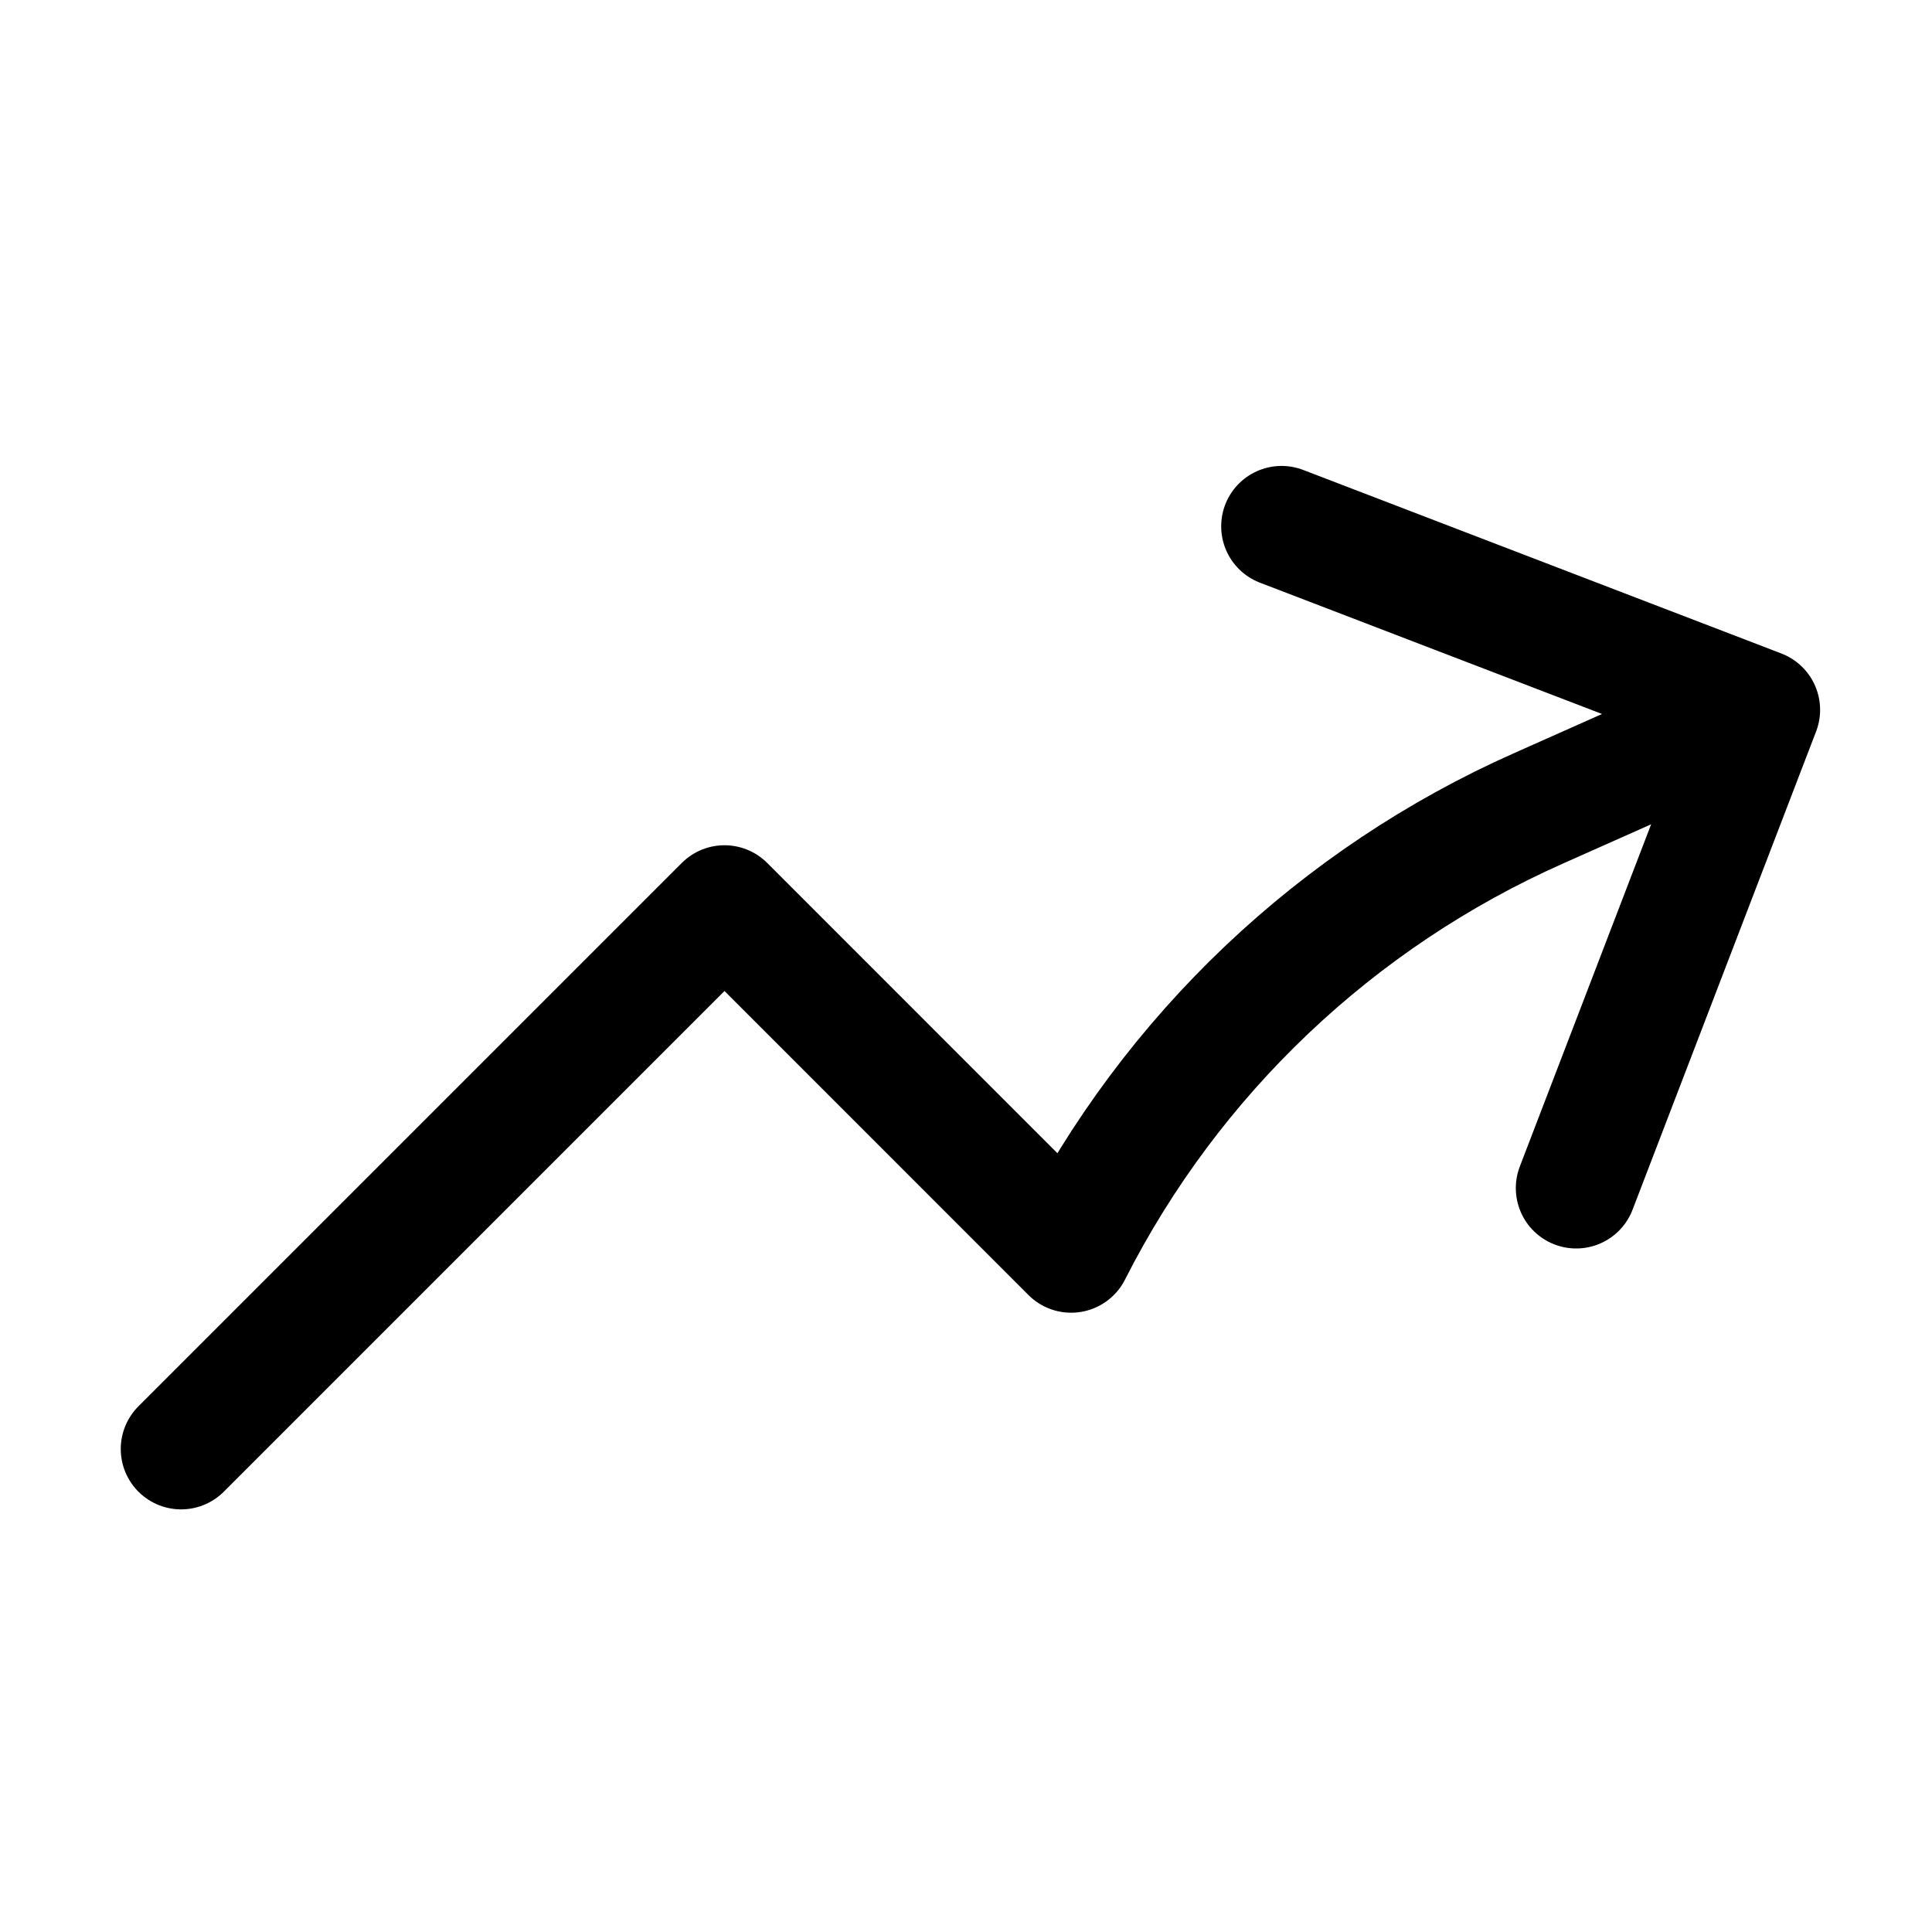
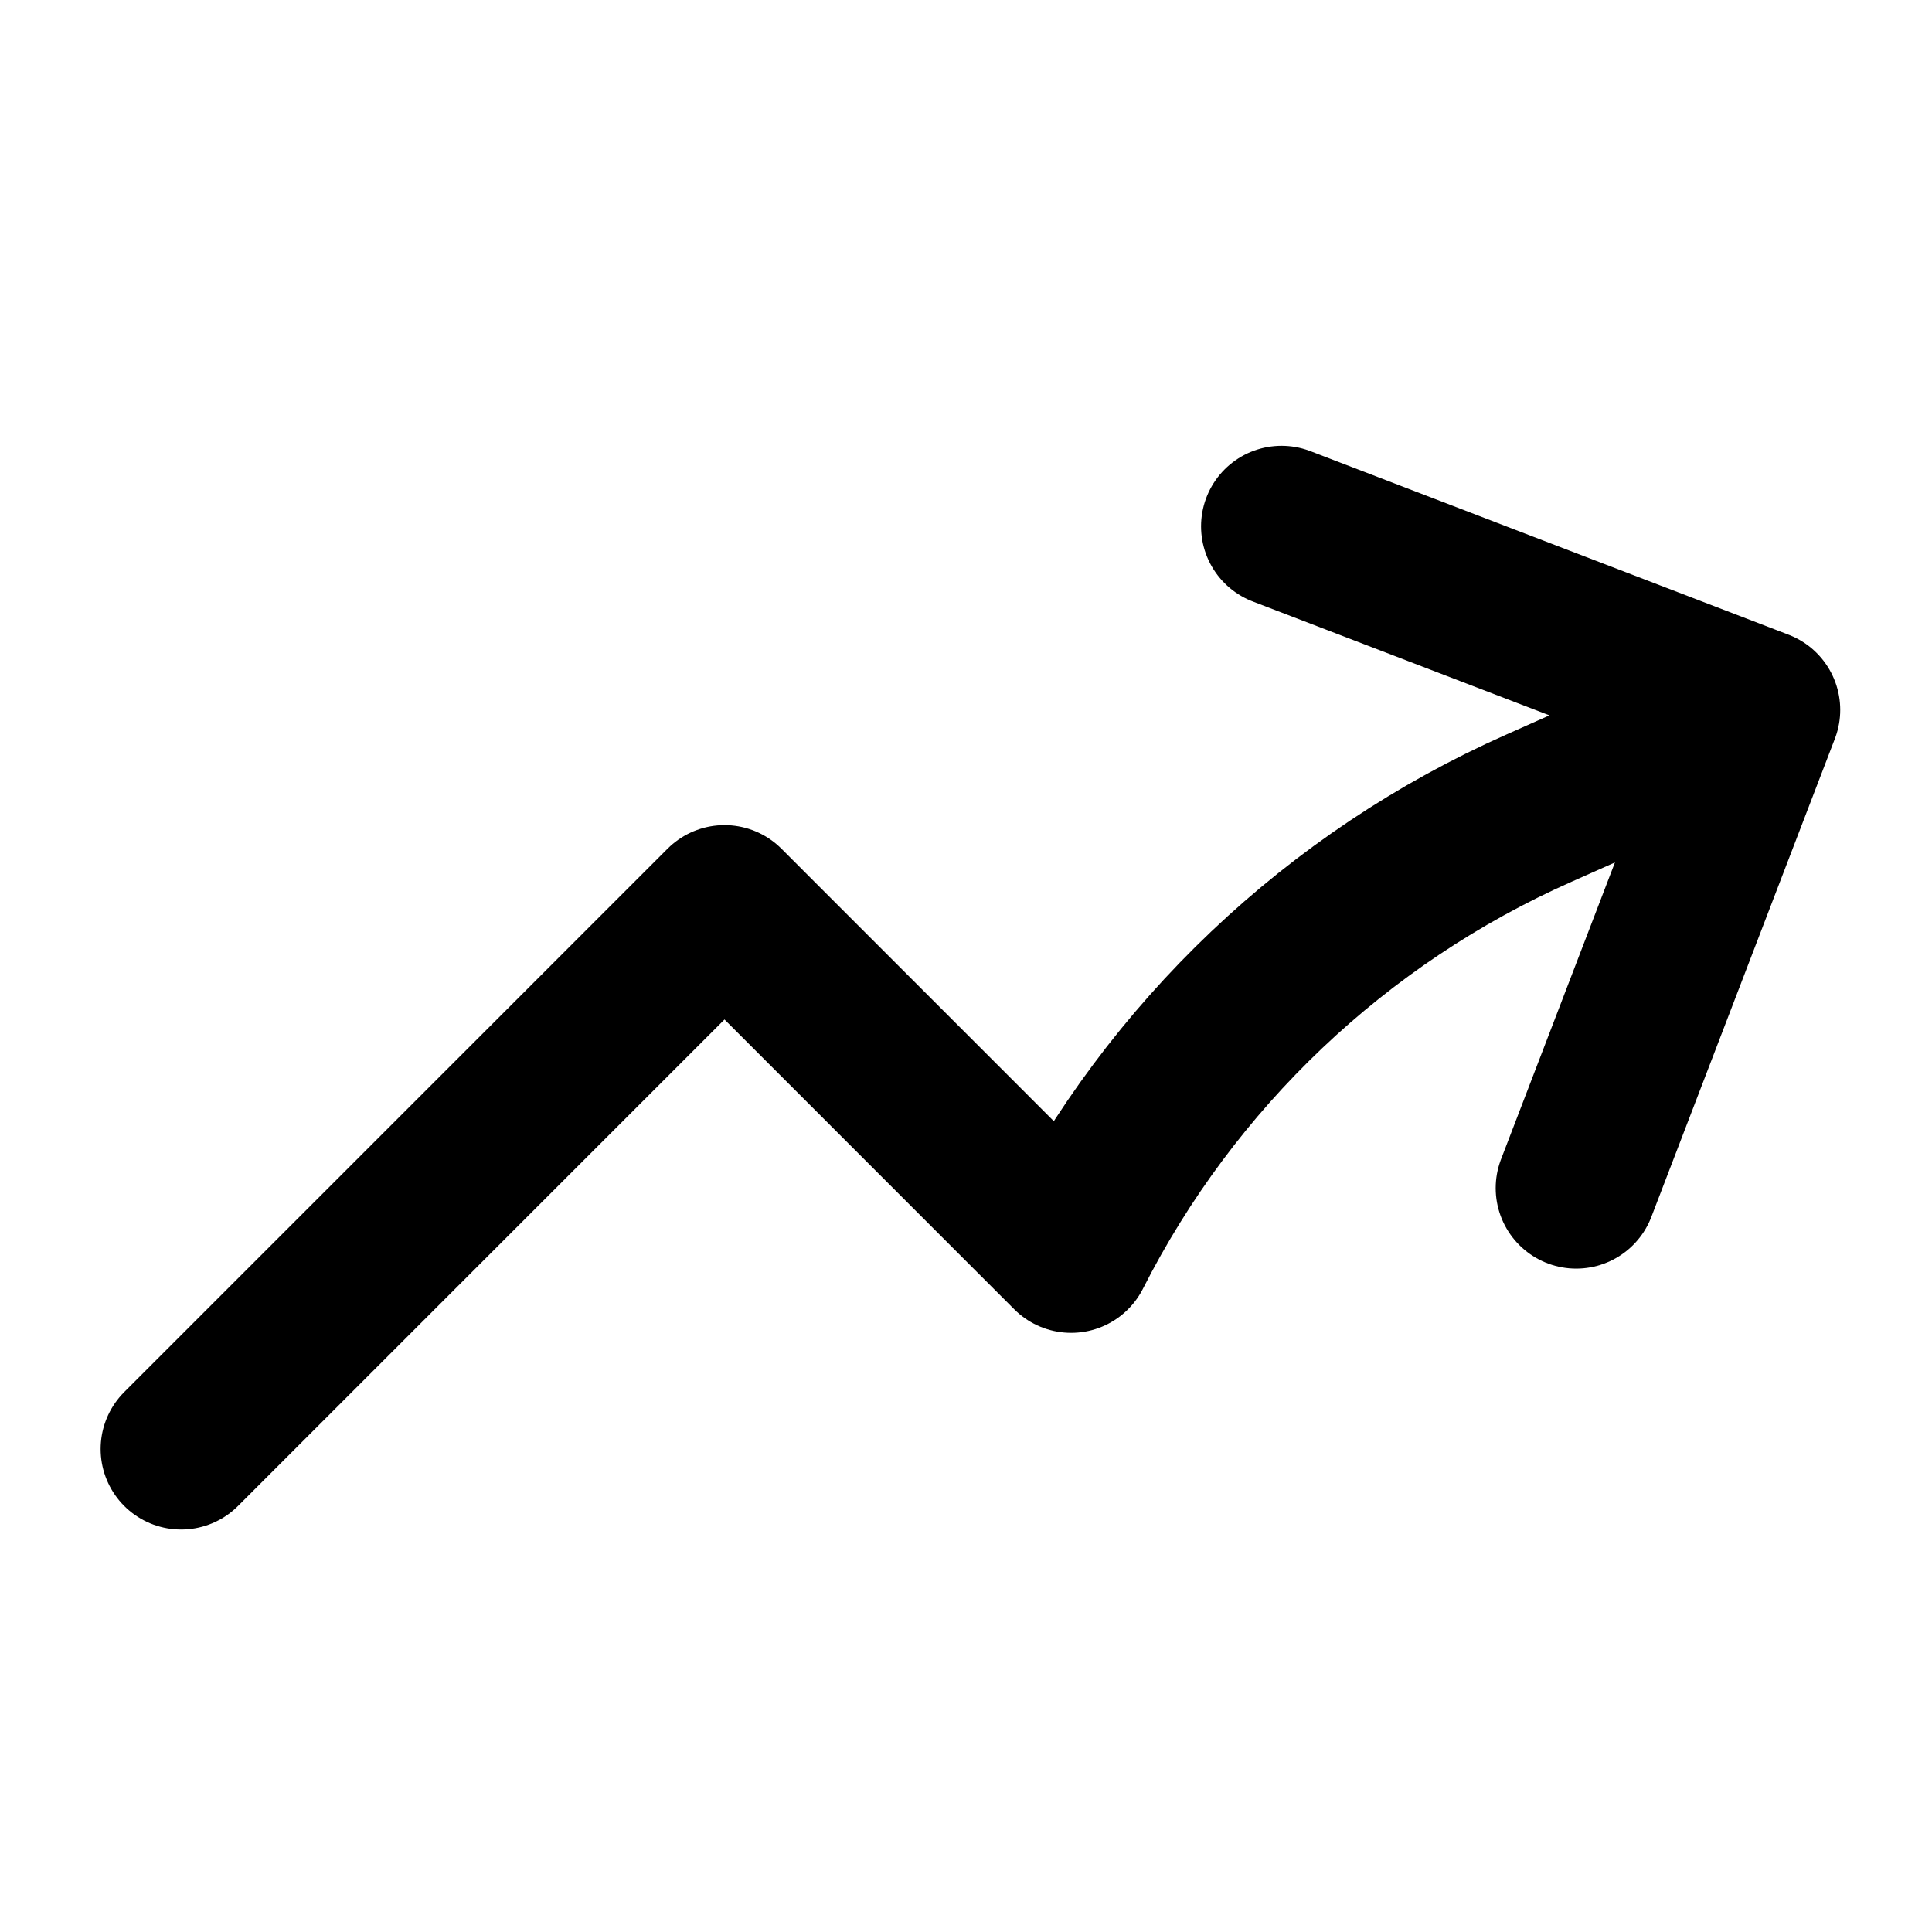
- <svg xmlns="http://www.w3.org/2000/svg" fill="none" viewBox="0 0 24 24" stroke-width="1.5" stroke="currentColor" class="w-6 h-6">
+ <svg xmlns="http://www.w3.org/2000/svg" fill="none" viewBox="0 0 24 24" stroke-width="2" stroke="currentColor" class="w-6 h-6">
  <path stroke-linecap="round" stroke-linejoin="round" d="M2.25 18L9 11.25l4.306 4.307a11.95 11.95 0 015.814-5.519l2.74-1.22m0 0l-5.94-2.28m5.94 2.28l-2.28 5.941" />
</svg>
